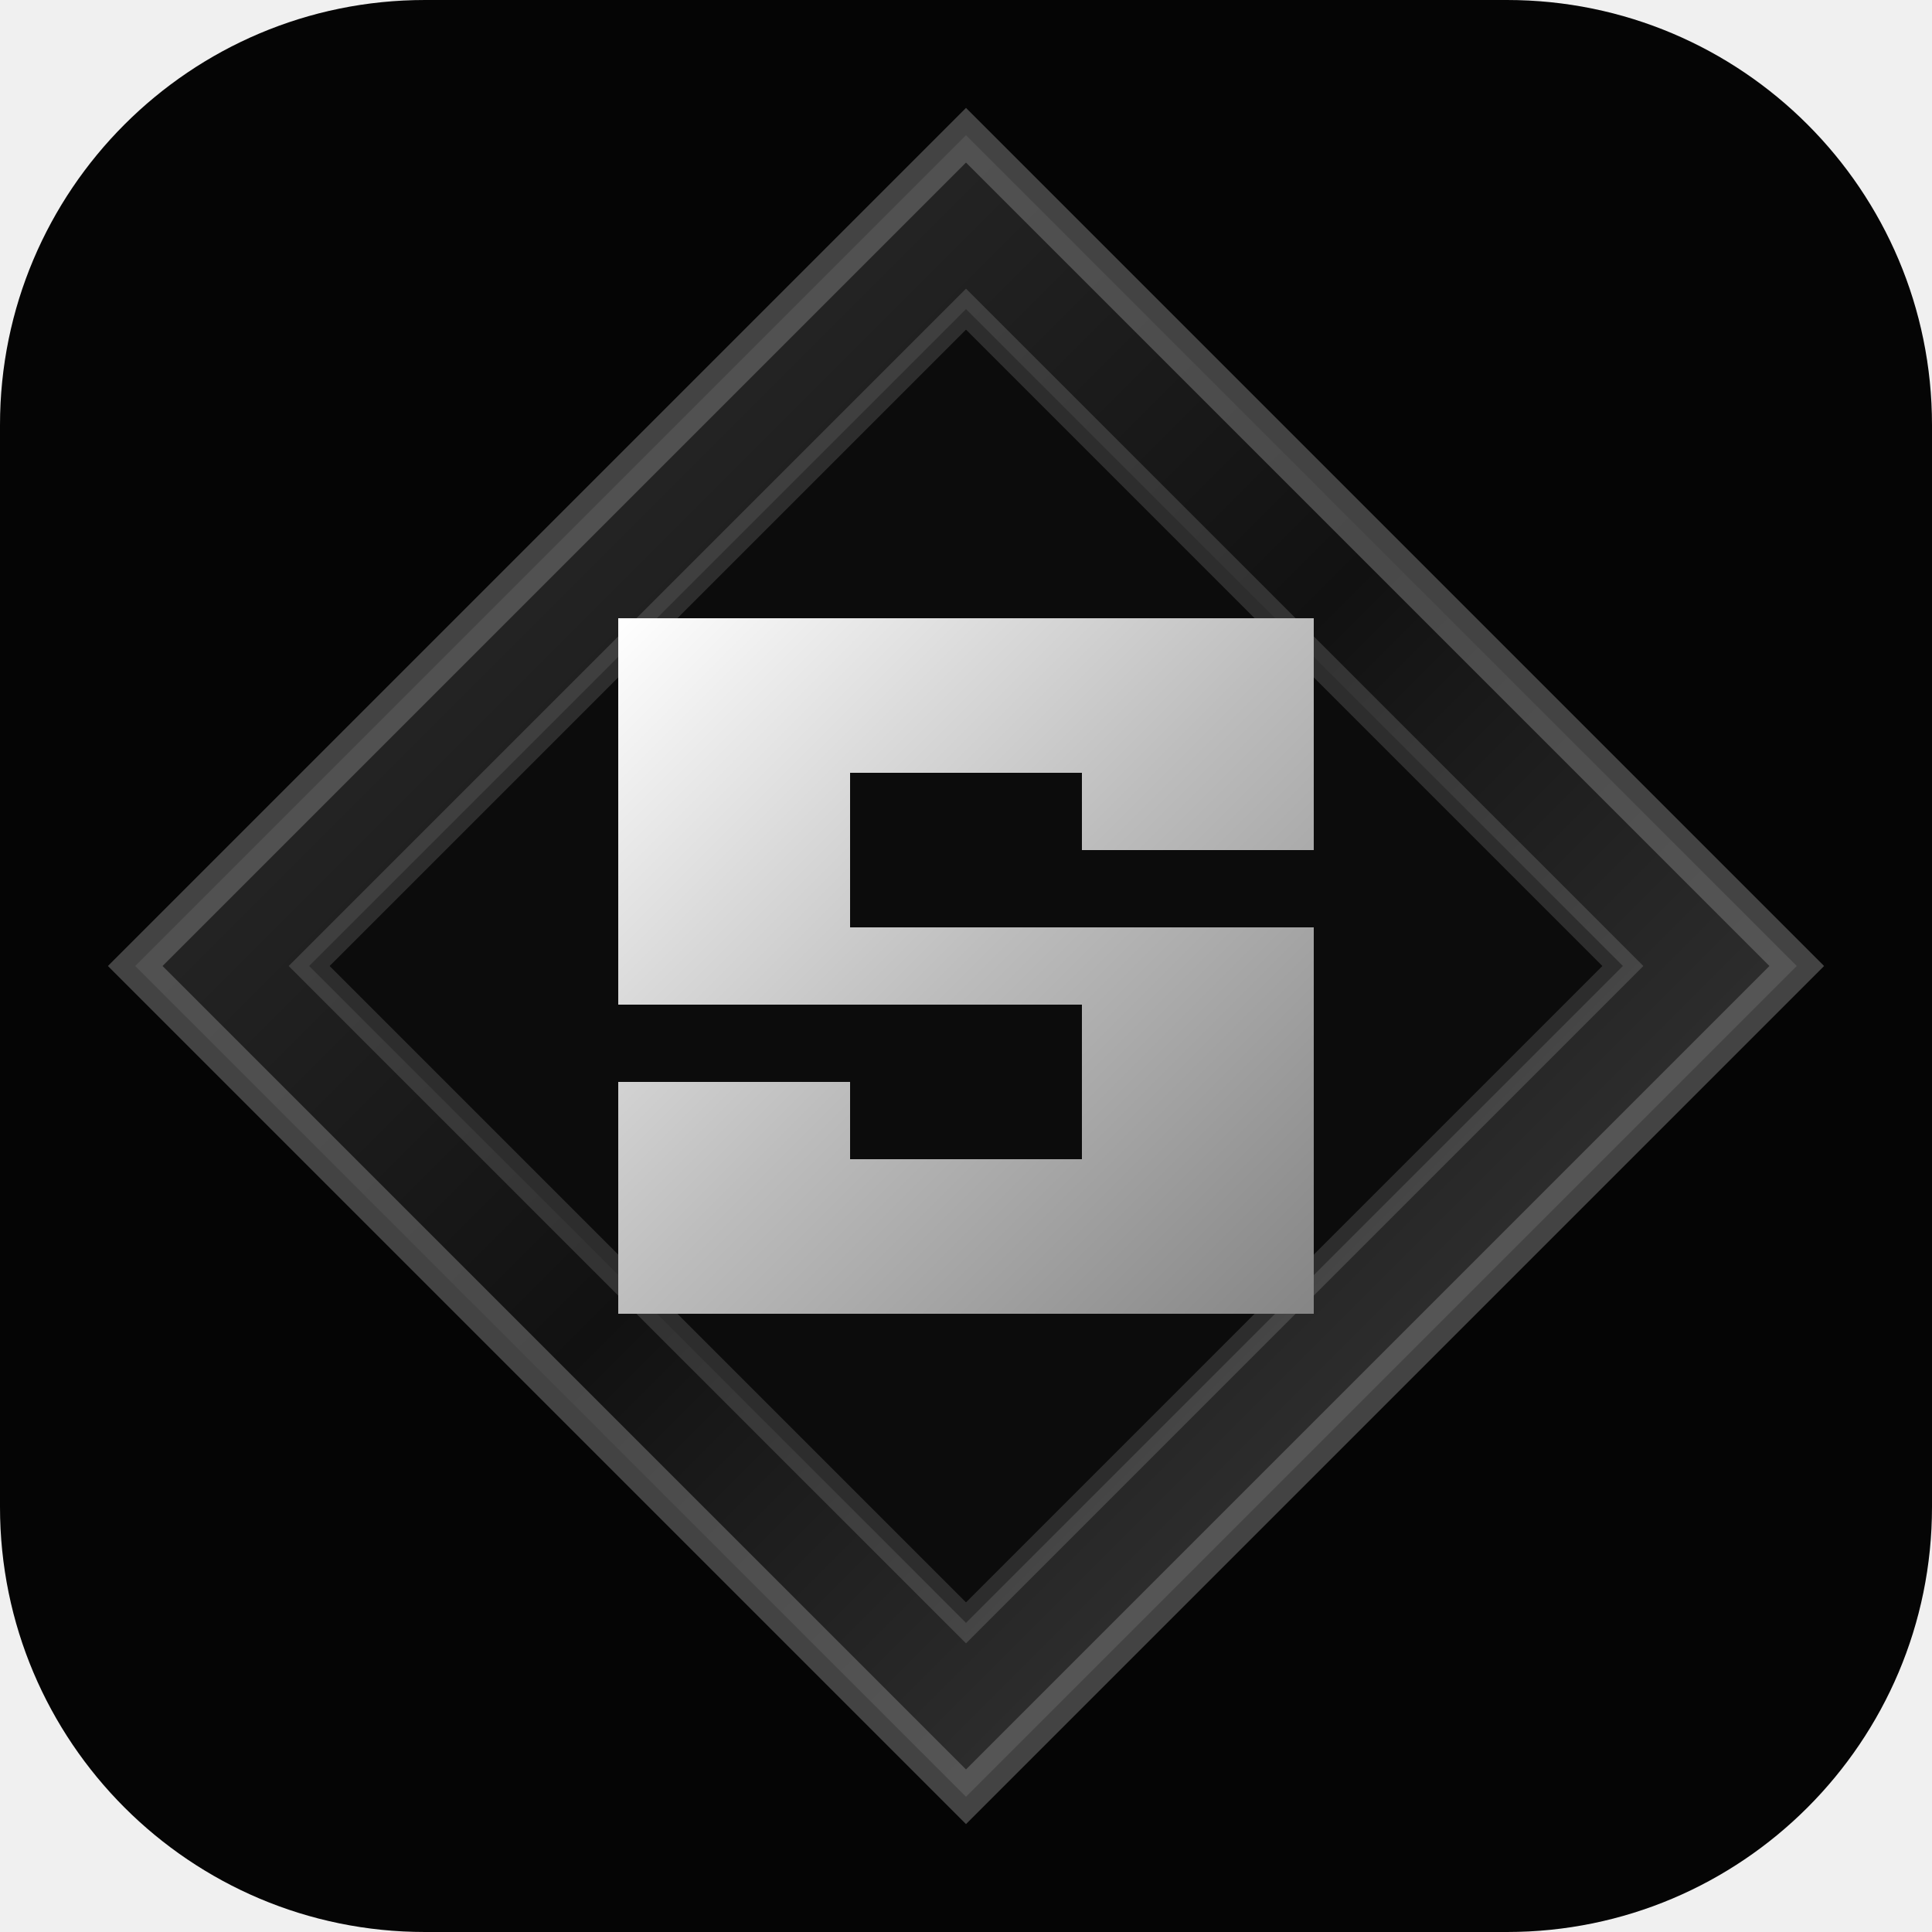
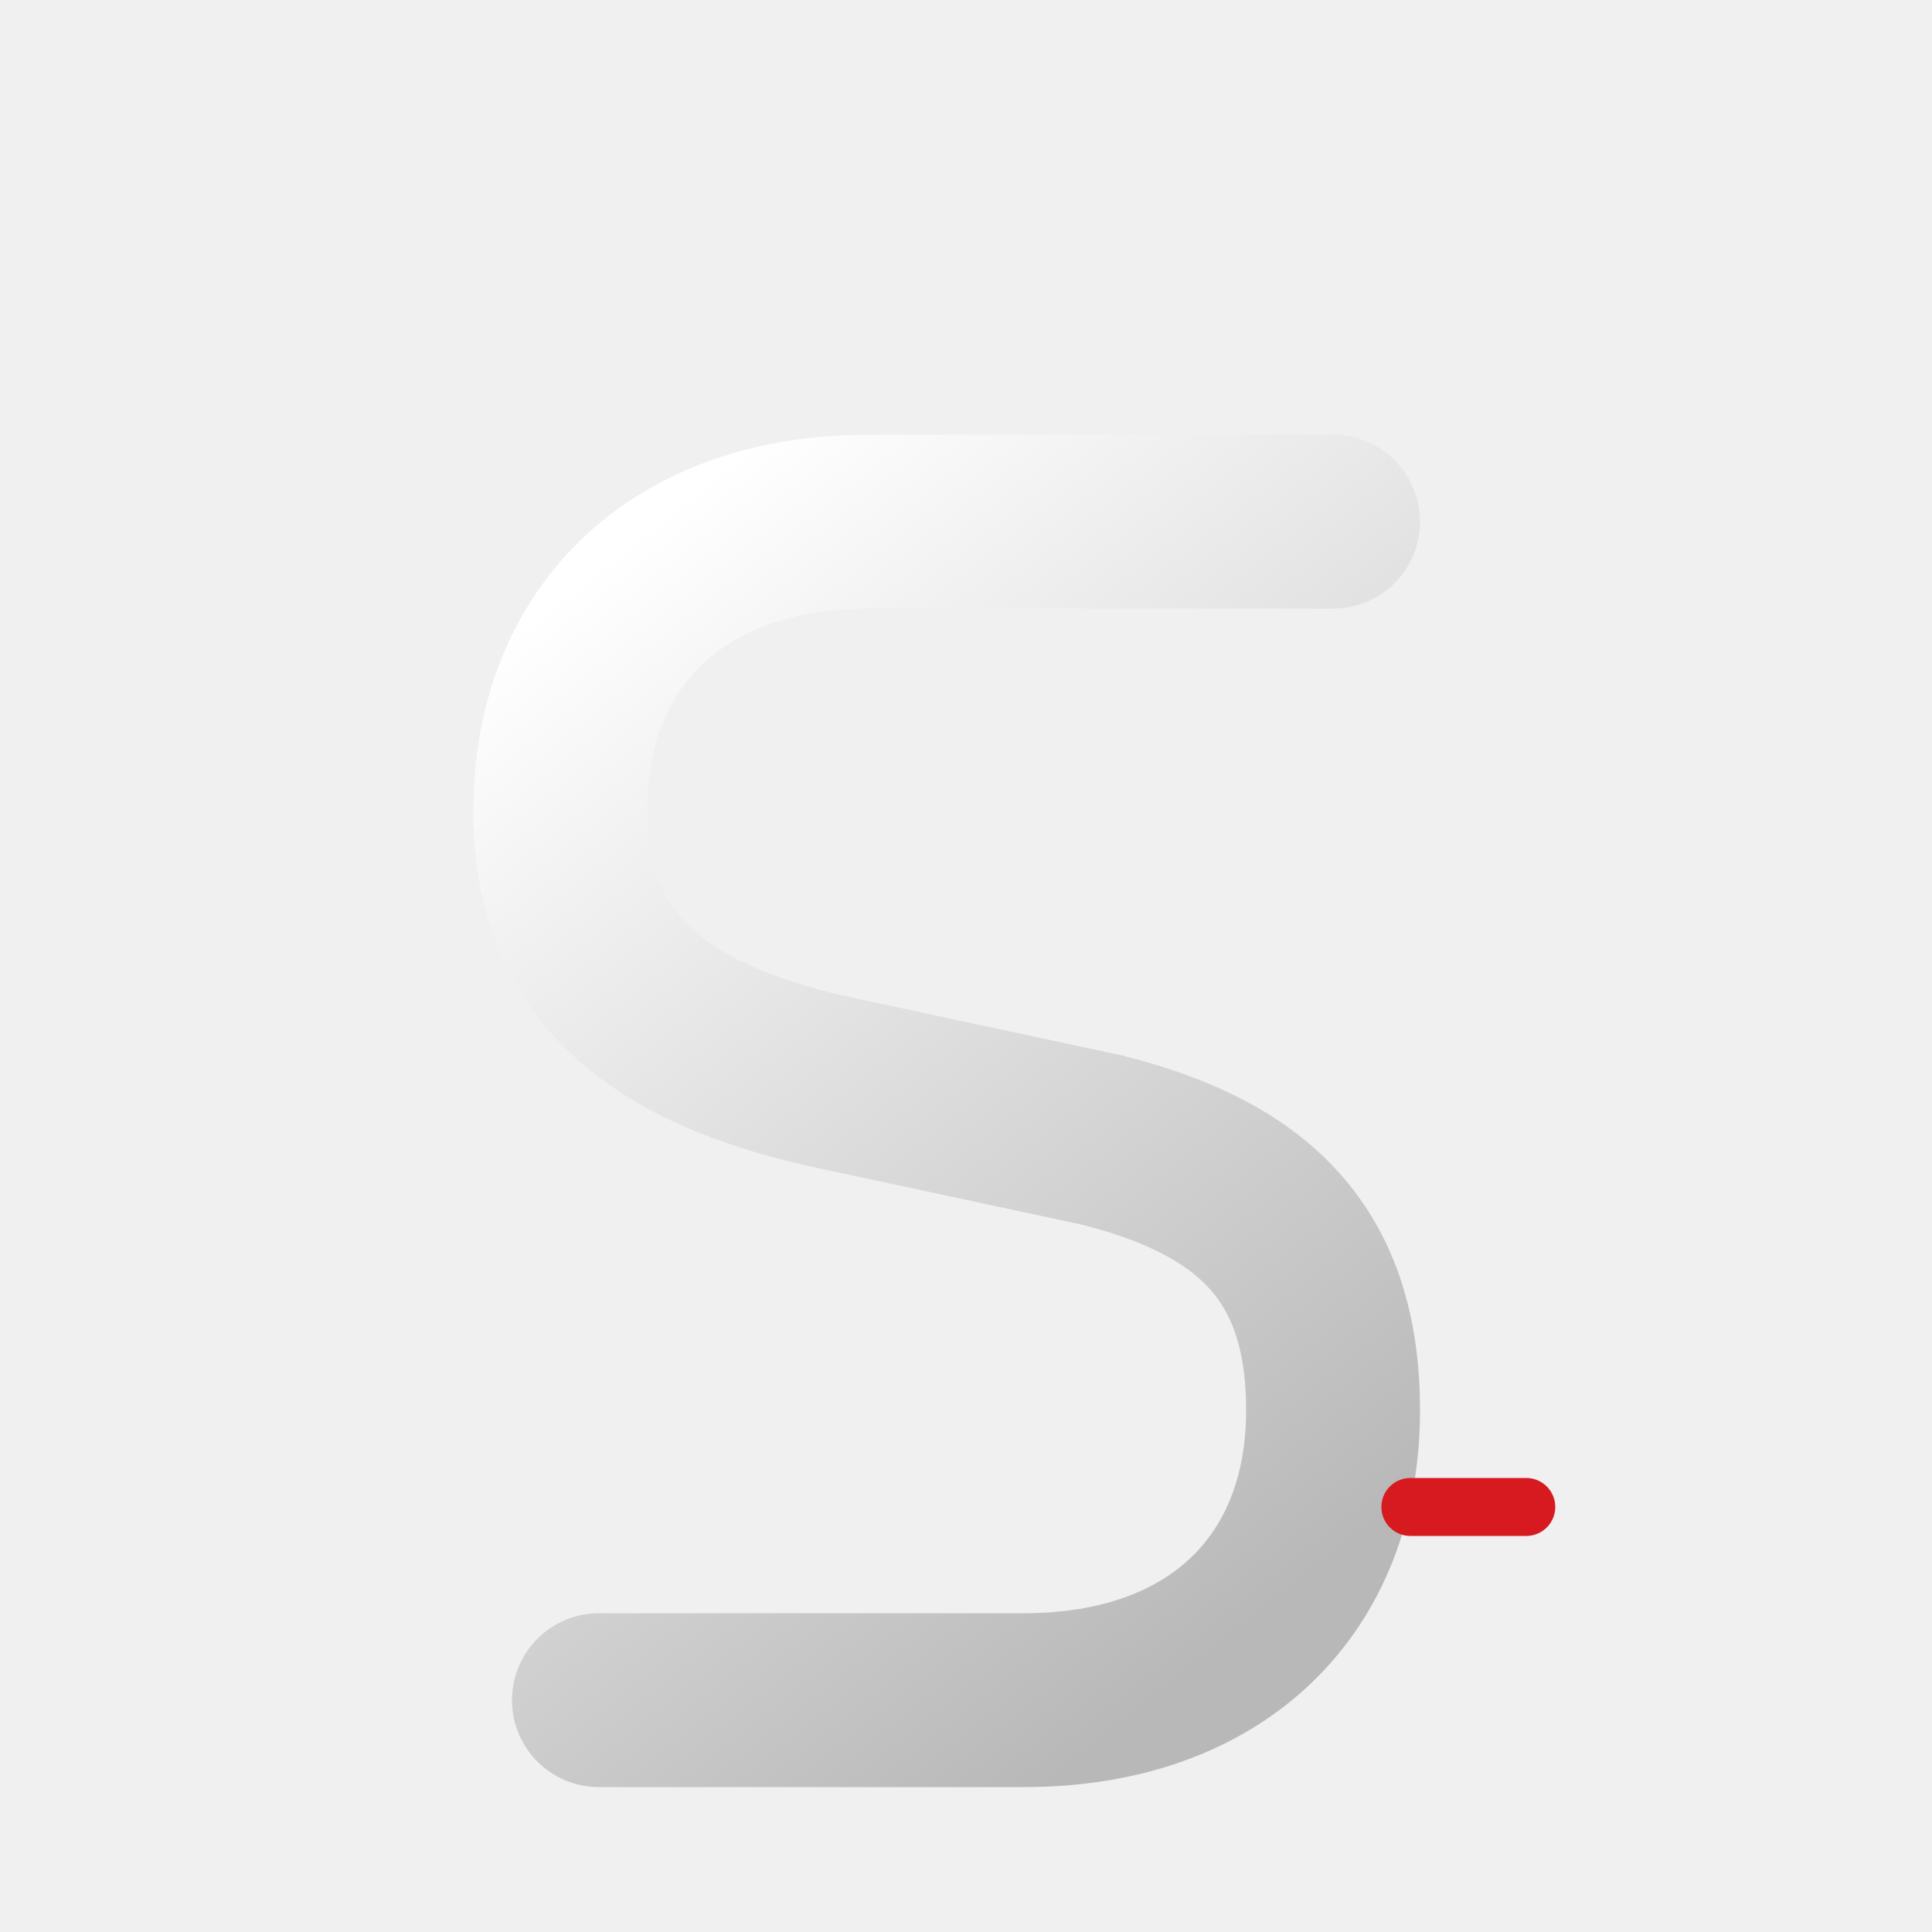
<svg xmlns="http://www.w3.org/2000/svg" viewBox="0 0 100 100" fill="none">
  <defs>
-     <linearGradient id="frame" x1="10" y1="10" x2="90" y2="90" gradientUnits="userSpaceOnUse">
-       <stop stop-color="#343434" />
-       <stop offset=".5" stop-color="#111" />
-       <stop offset="1" stop-color="#454545" />
-     </linearGradient>
-     <linearGradient id="silver" x1="32" y1="32" x2="68" y2="68" gradientUnits="userSpaceOnUse">
+     <linearGradient id="silver" x1="30" y1="30" x2="70" y2="80" gradientUnits="userSpaceOnUse">
      <stop stop-color="#fff" />
-       <stop offset=".5" stop-color="#bdbdbd" />
-       <stop offset="1" stop-color="#858585" />
+       <stop offset="1" stop-color="#b8b8b8" />
    </linearGradient>
  </defs>
-   <rect width="100" height="100" rx="22" fill="#050505" />
-   <path d="M50 7 93 50 50 93 7 50 50 7Z" fill="url(#frame)" stroke="#777" stroke-opacity=".55" stroke-width="2" />
-   <path d="M50 16 84 50 50 84 16 50 50 16Z" fill="#0c0c0c" stroke="#fff" stroke-opacity=".14" stroke-width="1.5" />
-   <path d="M32 32h36v12H56v-4H44v8h24v20H32V56h12v4h12v-8H32V32Z" fill="url(#silver)" />
+   <path d="M69 27H45C35 27 29 33 29 42c0 8 5 12 14 14l14 3c8 2 12 6 12 14 0 9-6 15-16 15H31" stroke="url(#silver)" stroke-width="9" stroke-linecap="round" stroke-linejoin="round" />
+   <path d="M73 78h6" stroke="#d71920" stroke-width="3" stroke-linecap="round" />
</svg>
